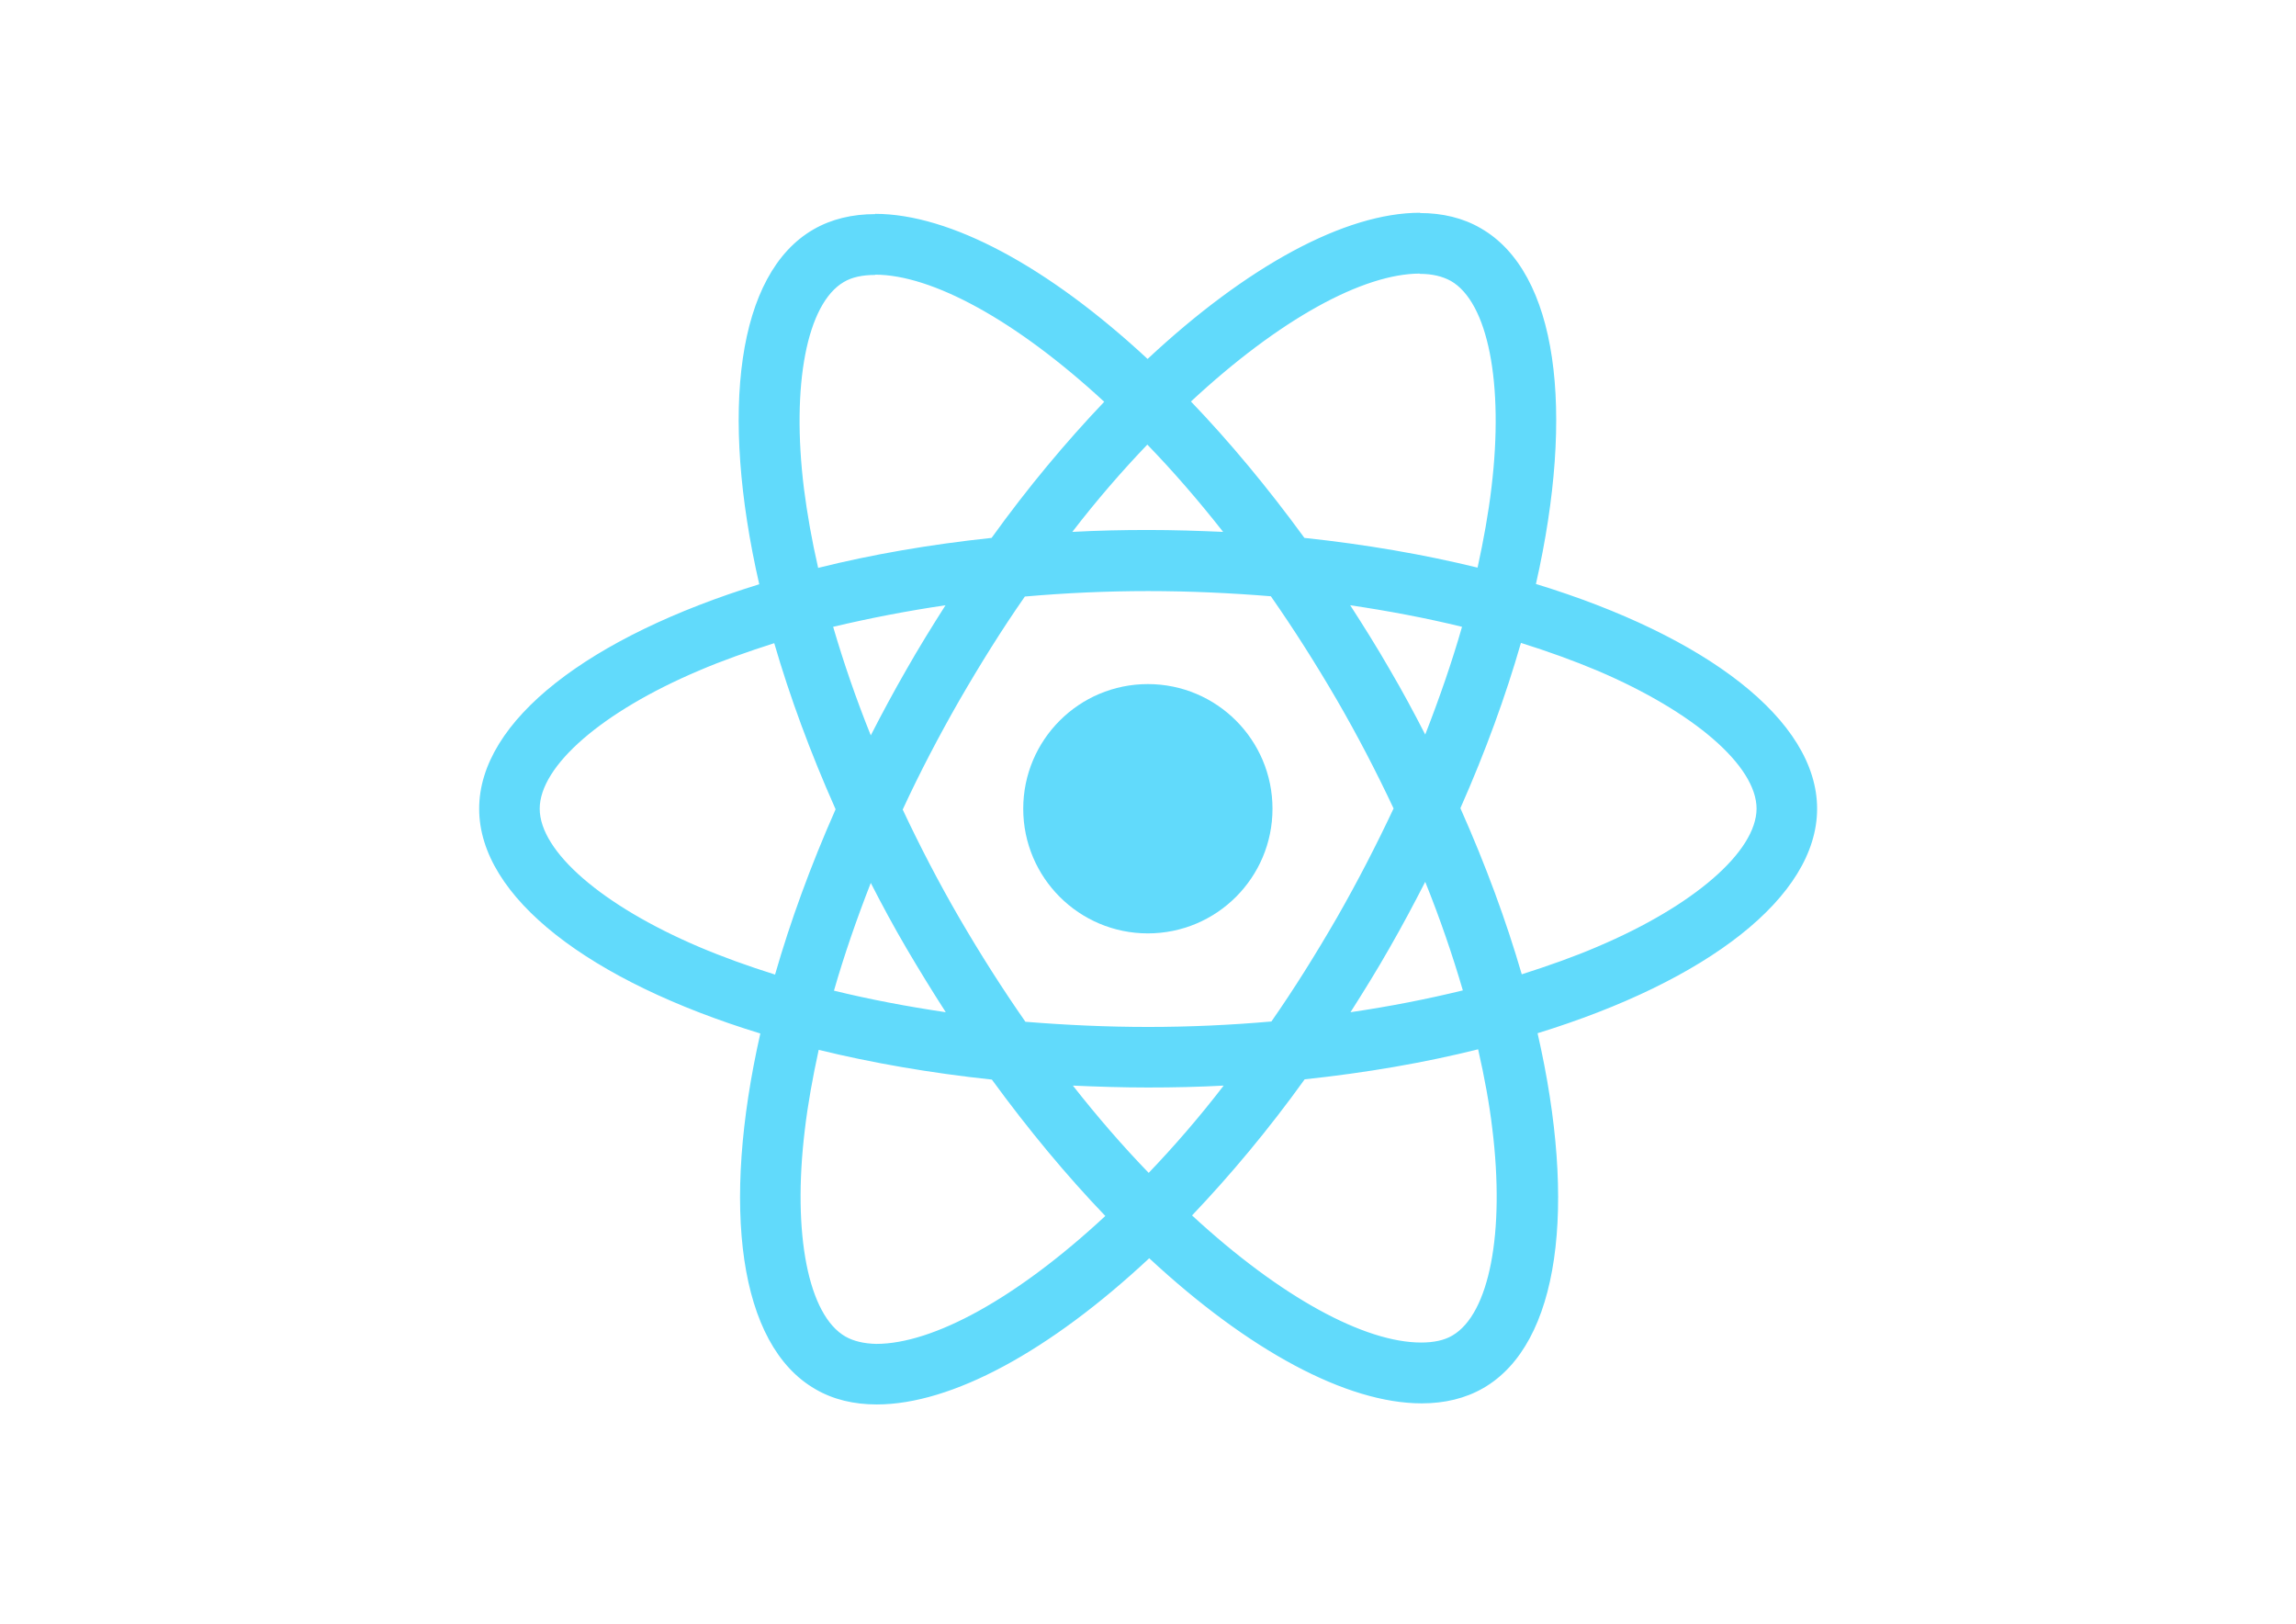
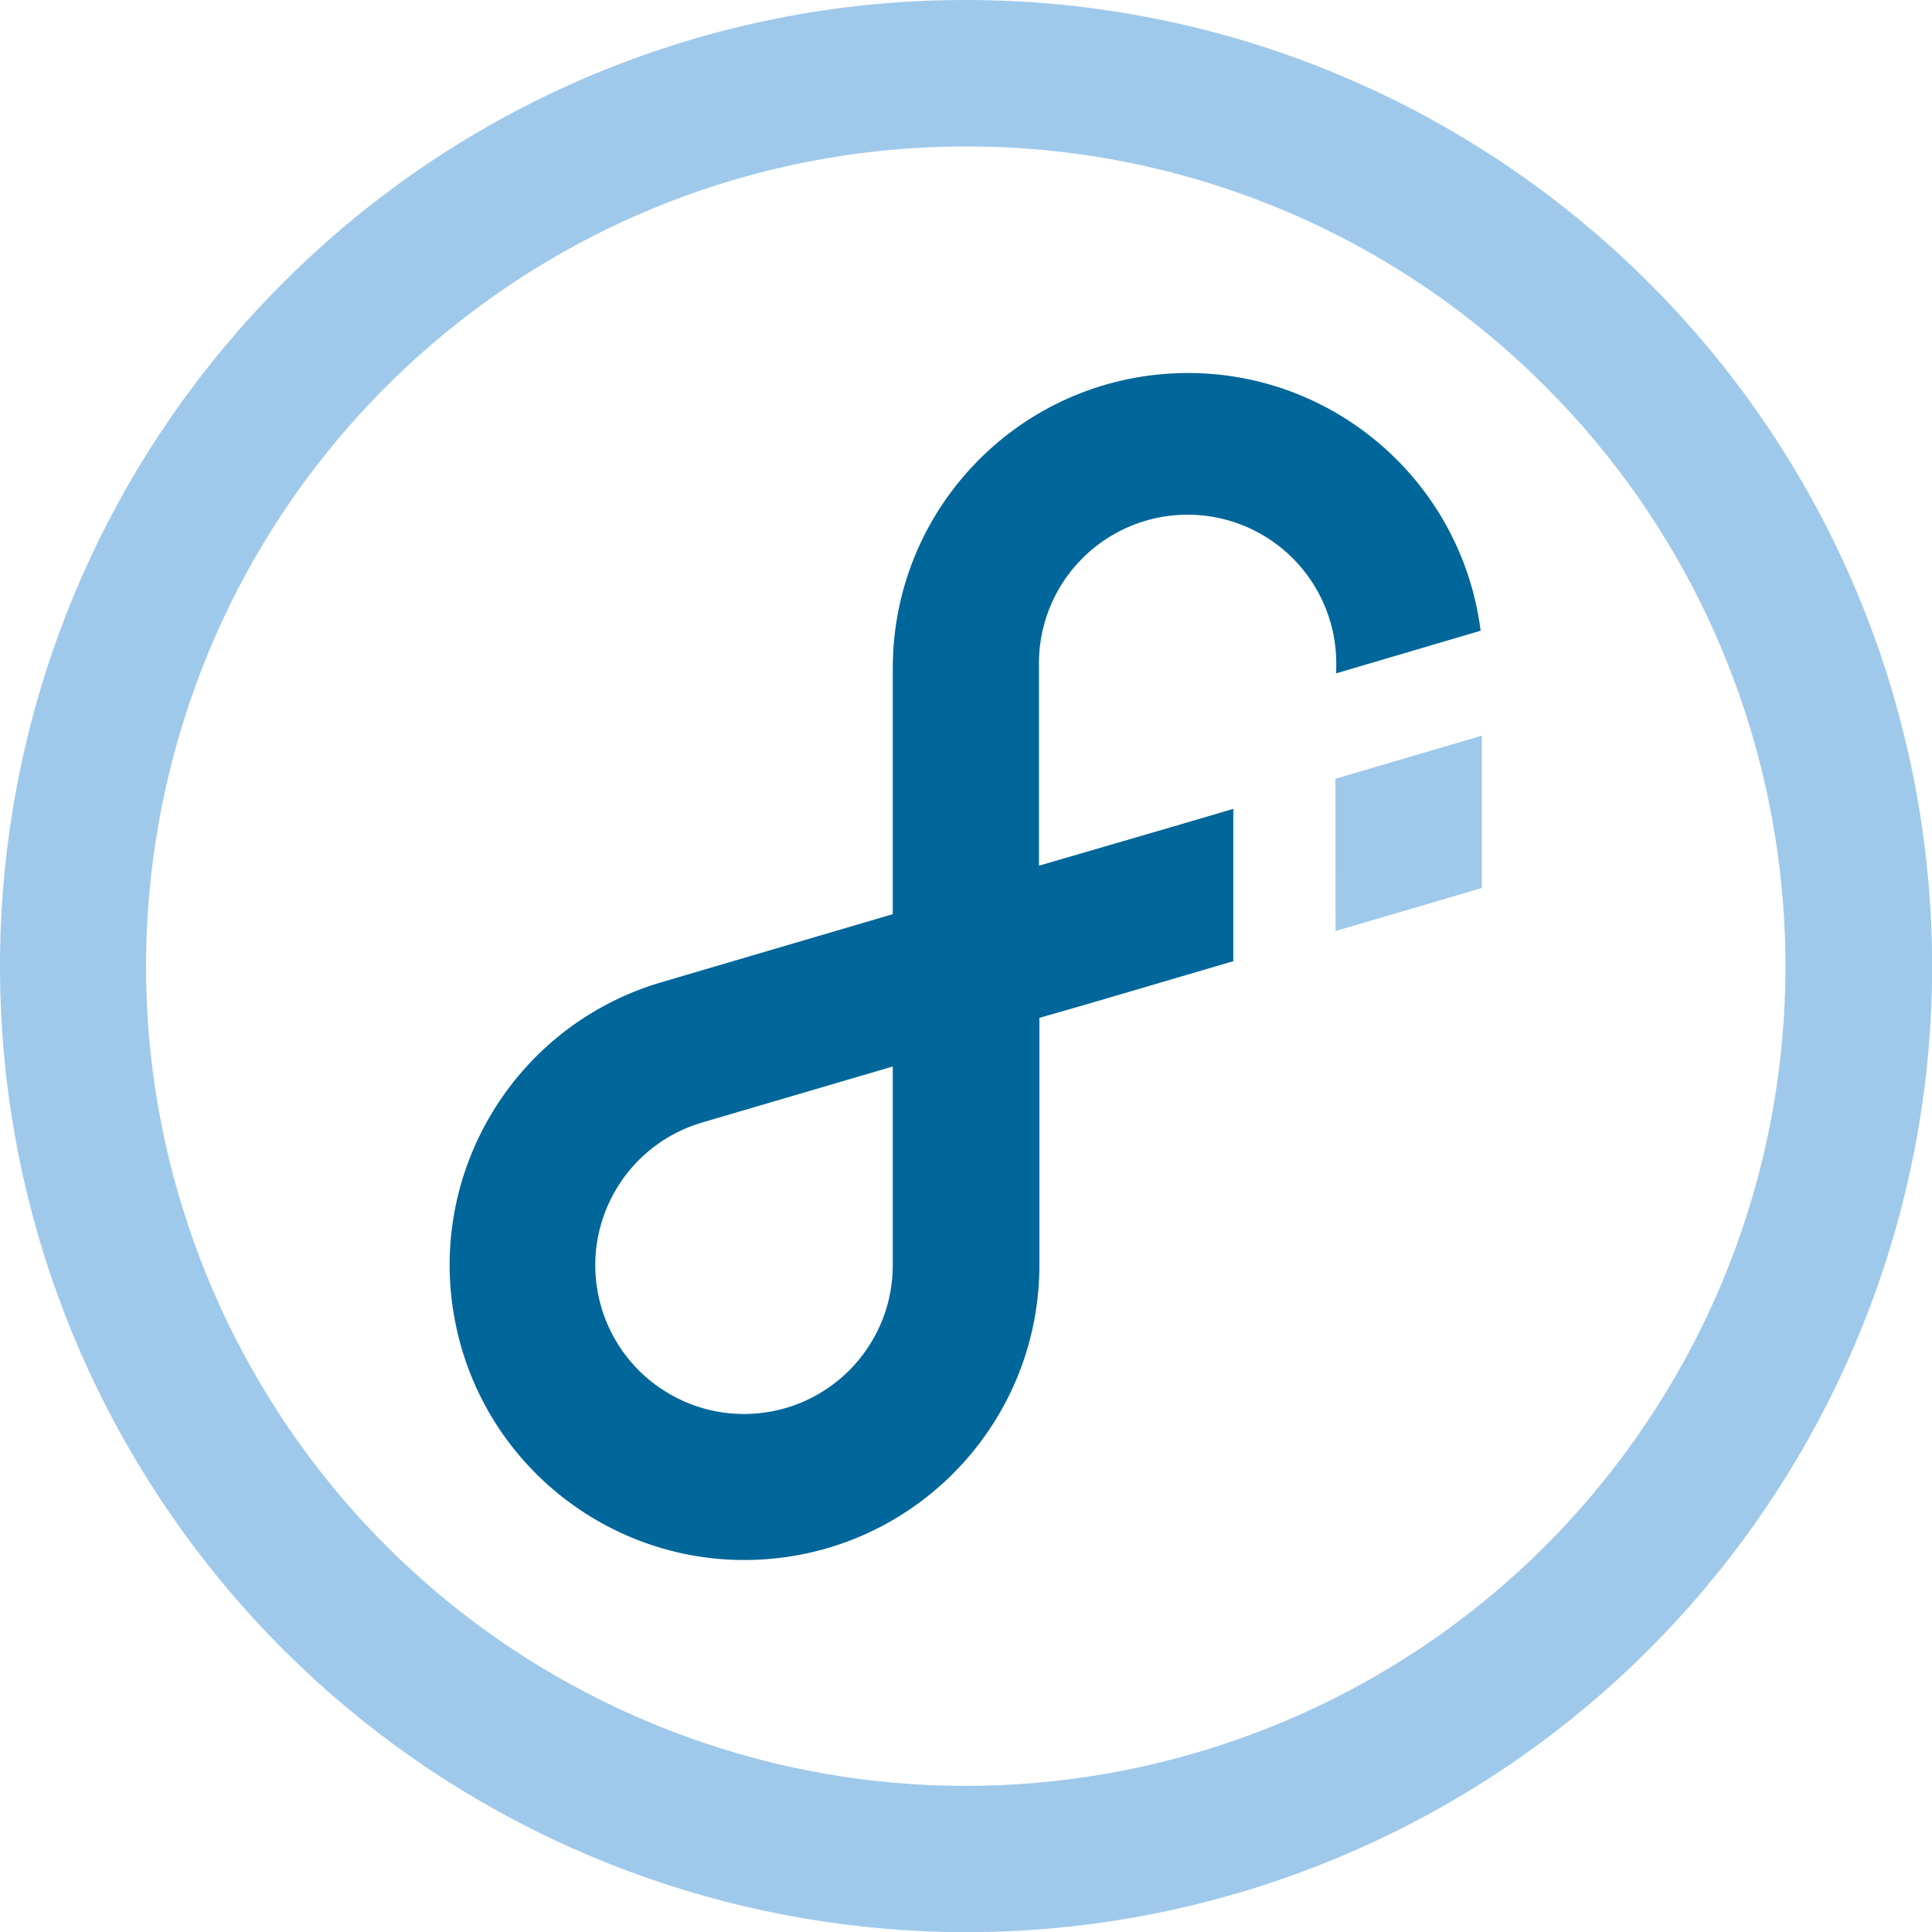
- <svg xmlns="http://www.w3.org/2000/svg" viewBox="0 0 841.9 595.3">
-   <g fill="#61DAFB">
-     <path d="M666.3 296.5c0-32.5-40.7-63.3-103.1-82.4 14.4-63.6 8-114.2-20.2-130.4-6.5-3.8-14.1-5.6-22.4-5.6v22.3c4.6 0 8.3.9 11.4 2.6 13.6 7.8 19.5 37.5 14.9 75.7-1.1 9.4-2.9 19.3-5.1 29.4-19.6-4.8-41-8.5-63.5-10.9-13.5-18.5-27.5-35.3-41.6-50 32.6-30.3 63.2-46.9 84-46.9V78c-27.5 0-63.5 19.6-99.9 53.6-36.4-33.8-72.4-53.2-99.9-53.2v22.3c20.7 0 51.4 16.5 84 46.6-14 14.7-28 31.4-41.3 49.9-22.6 2.4-44 6.1-63.6 11-2.3-10-4-19.7-5.2-29-4.7-38.2 1.1-67.9 14.6-75.8 3-1.8 6.9-2.6 11.5-2.6V78.5c-8.4 0-16 1.8-22.6 5.6-28.1 16.2-34.4 66.7-19.9 130.1-62.2 19.2-102.7 49.9-102.7 82.3 0 32.5 40.7 63.3 103.1 82.4-14.4 63.6-8 114.2 20.2 130.4 6.5 3.8 14.1 5.6 22.5 5.6 27.5 0 63.5-19.6 99.9-53.6 36.4 33.8 72.4 53.2 99.9 53.2 8.4 0 16-1.8 22.6-5.6 28.1-16.2 34.4-66.7 19.9-130.1 62-19.1 102.5-49.9 102.5-82.3zm-130.2-66.7c-3.7 12.9-8.3 26.2-13.5 39.5-4.1-8-8.4-16-13.1-24-4.6-8-9.5-15.8-14.4-23.4 14.2 2.1 27.9 4.7 41 7.9zm-45.8 106.5c-7.8 13.5-15.8 26.3-24.1 38.2-14.9 1.3-30 2-45.2 2-15.1 0-30.2-.7-45-1.9-8.3-11.9-16.4-24.6-24.2-38-7.6-13.1-14.5-26.4-20.8-39.8 6.2-13.4 13.2-26.8 20.7-39.9 7.8-13.5 15.8-26.3 24.1-38.2 14.9-1.3 30-2 45.2-2 15.1 0 30.2.7 45 1.9 8.3 11.9 16.4 24.6 24.2 38 7.6 13.1 14.5 26.4 20.8 39.8-6.3 13.4-13.2 26.8-20.7 39.9zm32.3-13c5.4 13.4 10 26.8 13.8 39.8-13.1 3.2-26.9 5.9-41.2 8 4.9-7.7 9.8-15.6 14.4-23.7 4.6-8 8.9-16.1 13-24.1zM421.2 430c-9.3-9.6-18.6-20.3-27.8-32 9 .4 18.2.7 27.5.7 9.4 0 18.7-.2 27.8-.7-9 11.7-18.3 22.4-27.5 32zm-74.4-58.9c-14.2-2.1-27.9-4.7-41-7.9 3.7-12.9 8.3-26.2 13.5-39.5 4.1 8 8.4 16 13.1 24 4.7 8 9.5 15.8 14.4 23.4zM420.7 163c9.3 9.6 18.6 20.3 27.8 32-9-.4-18.2-.7-27.5-.7-9.4 0-18.7.2-27.8.7 9-11.7 18.3-22.4 27.5-32zm-74 58.9c-4.9 7.7-9.8 15.6-14.4 23.7-4.6 8-8.9 16-13 24-5.4-13.4-10-26.8-13.8-39.8 13.1-3.1 26.9-5.8 41.2-7.9zm-90.5 125.2c-35.4-15.1-58.3-34.9-58.3-50.6 0-15.7 22.9-35.6 58.3-50.6 8.6-3.7 18-7 27.7-10.1 5.7 19.6 13.2 40 22.5 60.9-9.2 20.8-16.6 41.1-22.2 60.6-9.9-3.1-19.3-6.5-28-10.2zM310 490c-13.6-7.8-19.5-37.5-14.9-75.7 1.1-9.4 2.9-19.3 5.1-29.4 19.6 4.8 41 8.5 63.5 10.9 13.5 18.5 27.5 35.3 41.6 50-32.6 30.3-63.2 46.9-84 46.9-4.5-.1-8.3-1-11.3-2.7zm237.2-76.2c4.7 38.2-1.1 67.9-14.6 75.8-3 1.8-6.9 2.6-11.5 2.6-20.7 0-51.4-16.5-84-46.6 14-14.7 28-31.4 41.3-49.9 22.6-2.4 44-6.1 63.6-11 2.3 10.1 4.1 19.8 5.2 29.1zm38.5-66.7c-8.6 3.7-18 7-27.7 10.1-5.7-19.6-13.2-40-22.5-60.9 9.2-20.8 16.6-41.1 22.2-60.6 9.9 3.1 19.3 6.5 28.1 10.2 35.4 15.1 58.3 34.9 58.3 50.6-.1 15.7-23 35.6-58.4 50.6zM320.8 78.4z" />
-     <circle cx="420.9" cy="296.5" r="45.7" />
-     <path d="M520.5 78.1z" />
+ <svg xmlns="http://www.w3.org/2000/svg" viewBox="0 0 226.77 226.77">
+   <defs>
+     <style>.cls-1,.cls-2{fill:#9fc9eb;}.cls-1,.cls-3{fill-rule:evenodd;}.cls-3{fill:#016699;}</style>
+   </defs>
+   <g id="Layer_2" data-name="Layer 2">
+     <g id="infinti">
+       <path class="cls-1" d="M113.39,0A113.39,113.39,0,1,1,33.21,33.21,113,113,0,0,1,113.39,0m0,17.19a96.21,96.21,0,1,0,68,28.18A95.84,95.84,0,0,0,113.39,17.19Z" />
+       <path class="cls-2" d="M156.74,91.41l3.08-.91h0l14.11-4.15v.31h0v17.57l-2.17.64h0l-15,4.41Z" />
+       <path class="cls-3" d="M104.79,107.3v-.57l0-.07h0V78.26a34.64,34.64,0,0,1,69-4.23l-16.95,5c0-.25,0-.5,0-.75a17.45,17.45,0,1,0-34.89,0h0v23.33L137.76,97l7-2.06v.31h0v17.57l-2.18.64h0l-15,4.41h0L122,119.47V120l0,.08h0v28.39A34.61,34.61,0,1,1,77.6,115.3h0Zm25.84,10.2,0,.07h0Zm-25.84,31h0V125.18l-22.36,6.57h0a17.46,17.46,0,1,0,22.36,16.76Z" />
+     </g>
  </g>
</svg>
